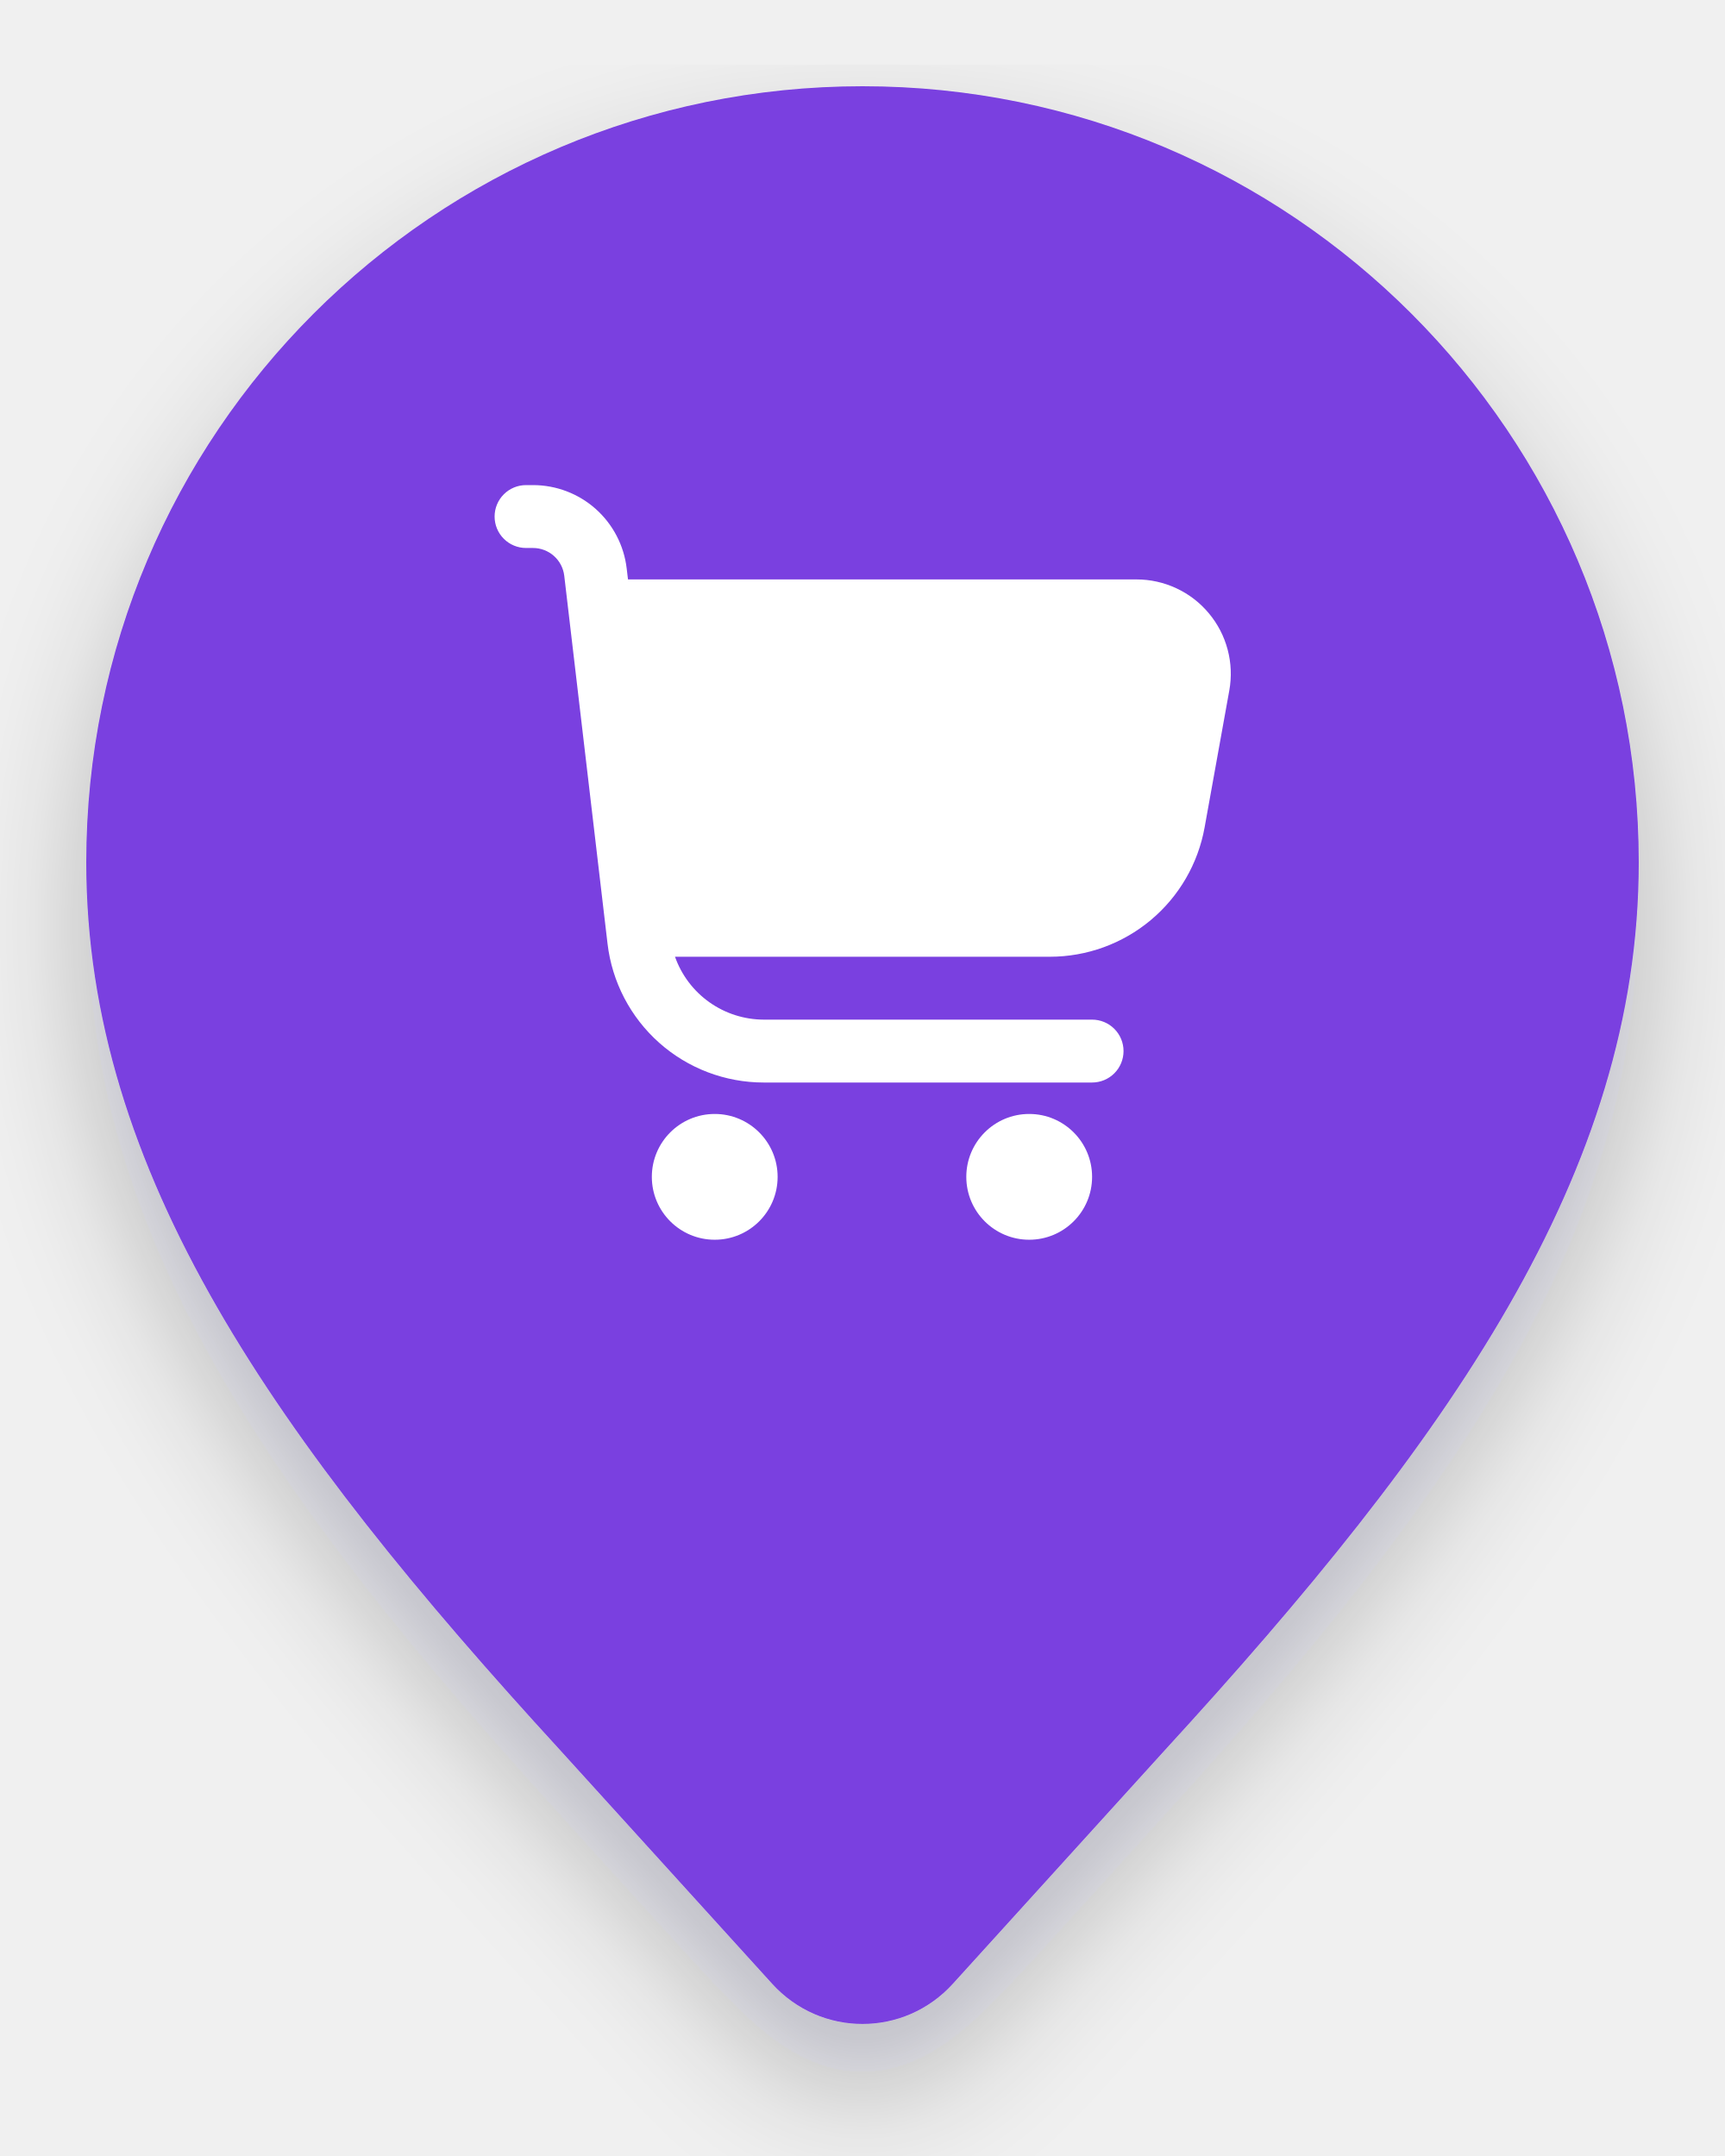
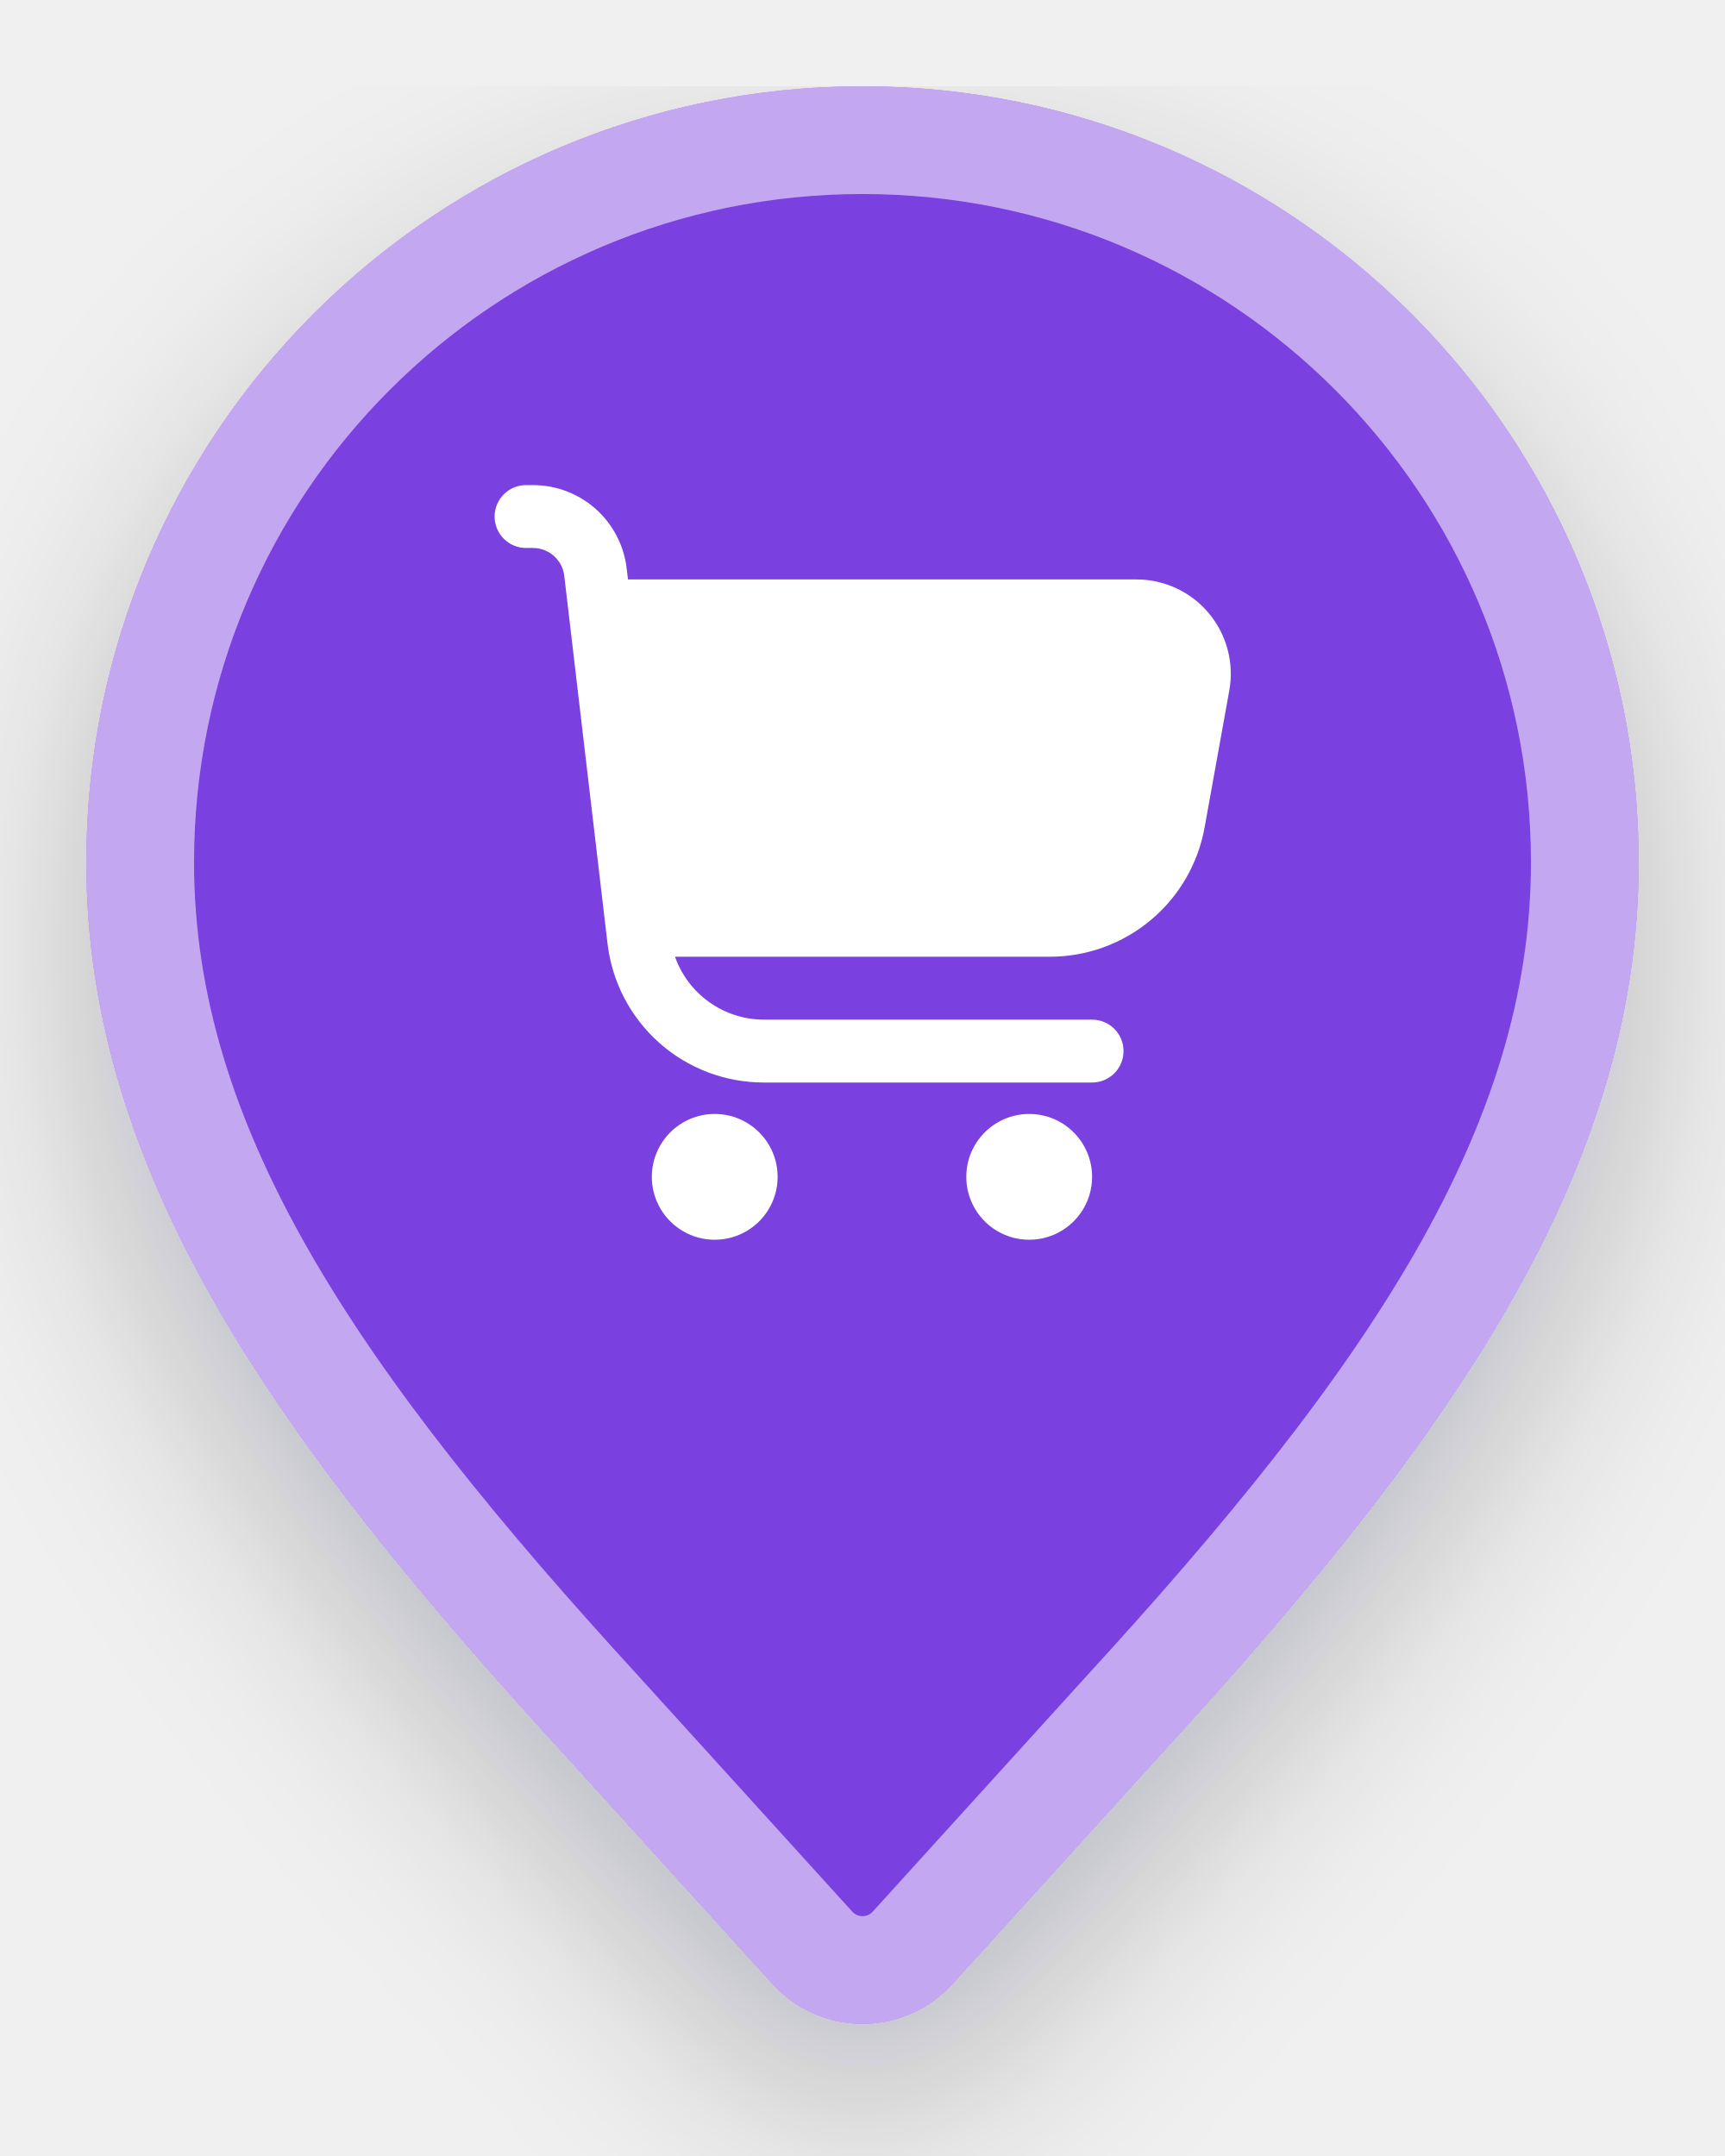
<svg xmlns="http://www.w3.org/2000/svg" width="32" height="40" viewBox="0 0 40 50" fill="none">
  <defs>
-     <filter id="mart-shadow" x="-25%" y="-25%" width="150%" height="150%" color-interpolation-filters="sRGB">
-       <feDropShadow dx="0" dy="1.5" stdDeviation="1.5" flood-color="#1A1025" flood-opacity="0.24" />
+     <filter id="mart-shadow" x="-35%" y="-30%" width="170%" height="165%" color-interpolation-filters="sRGB">
+       <feDropShadow dx="0" dy="2" stdDeviation="2.5" flood-color="#1A1025" flood-opacity="0.24" />
    </filter>
    <clipPath id="mart-clip0_2429_1313">
      <rect width="24" height="24" fill="white" transform="translate(31.75)" />
    </clipPath>
+     <clipPath id="mart-body-clip">
+       <path d="M20 2C29.94 2 38 10.06 38 20C38 27.2 33.6 33.4 27 40.6L22.1 46C20.97 47.25 19.03 47.25 17.9 46L13 40.6C6.4 33.4 2 27.2 2 20C2 10.06 10.06 2 20 2Z" />
+     </clipPath>
  </defs>
  <g filter="url(#mart-shadow)">
    <path d="M20 2C29.94 2 38 10.06 38 20C38 27.2 33.6 33.4 27 40.6L22.1 46C20.97 47.25 19.03 47.25 17.9 46L13 40.6C6.4 33.4 2 27.2 2 20C2 10.06 10.06 2 20 2Z" fill="#7A3FE0" />
+     <path d="M20 2C29.94 2 38 10.06 38 20C38 27.2 33.6 33.4 27 40.6L22.1 46C20.97 47.25 19.03 47.25 17.9 46L13 40.6C6.4 33.4 2 27.2 2 20C2 10.06 10.06 2 20 2Z" fill="none" stroke="white" stroke-opacity="0.55" stroke-width="5" clip-path="url(#mart-body-clip)" />
  </g>
  <g transform="translate(11.469 11.250) scale(0.7292)">
    <g transform="translate(-31.75 0)">
      <g clip-path="url(#mart-clip0_2429_1313)">
        <path d="M54.463 4.077C54.182 3.739 53.83 3.468 53.431 3.282C53.033 3.096 52.599 2.999 52.16 3H35.992L35.95 2.649C35.864 1.919 35.513 1.247 34.965 0.758C34.416 0.27 33.707 0 32.972 0L32.75 0C32.485 0 32.23 0.105 32.043 0.293C31.855 0.48 31.75 0.735 31.75 1C31.75 1.265 31.855 1.52 32.043 1.707C32.23 1.895 32.485 2 32.75 2H32.972C33.217 2 33.453 2.09 33.636 2.253C33.819 2.415 33.936 2.64 33.965 2.883L35.341 14.583C35.484 15.8 36.069 16.922 36.984 17.736C37.899 18.55 39.082 19 40.307 19H50.75C51.015 19 51.27 18.895 51.457 18.707C51.645 18.52 51.75 18.265 51.75 18C51.75 17.735 51.645 17.48 51.457 17.293C51.27 17.105 51.015 17 50.75 17H40.307C39.688 16.998 39.085 16.805 38.58 16.447C38.075 16.089 37.693 15.584 37.487 15H49.407C50.579 15 51.714 14.588 52.614 13.836C53.513 13.085 54.12 12.041 54.328 10.887L55.113 6.533C55.191 6.101 55.174 5.657 55.061 5.233C54.949 4.808 54.745 4.414 54.463 4.077V4.077Z" fill="white" />
        <path d="M38.75 24C39.855 24 40.75 23.105 40.75 22C40.75 20.896 39.855 20 38.75 20C37.645 20 36.75 20.896 36.75 22C36.75 23.105 37.645 24 38.75 24Z" fill="white" />
        <path d="M48.75 24C49.855 24 50.75 23.105 50.75 22C50.75 20.896 49.855 20 48.75 20C47.645 20 46.75 20.896 46.75 22C46.75 23.105 47.645 24 48.75 24Z" fill="white" />
      </g>
    </g>
  </g>
</svg>
